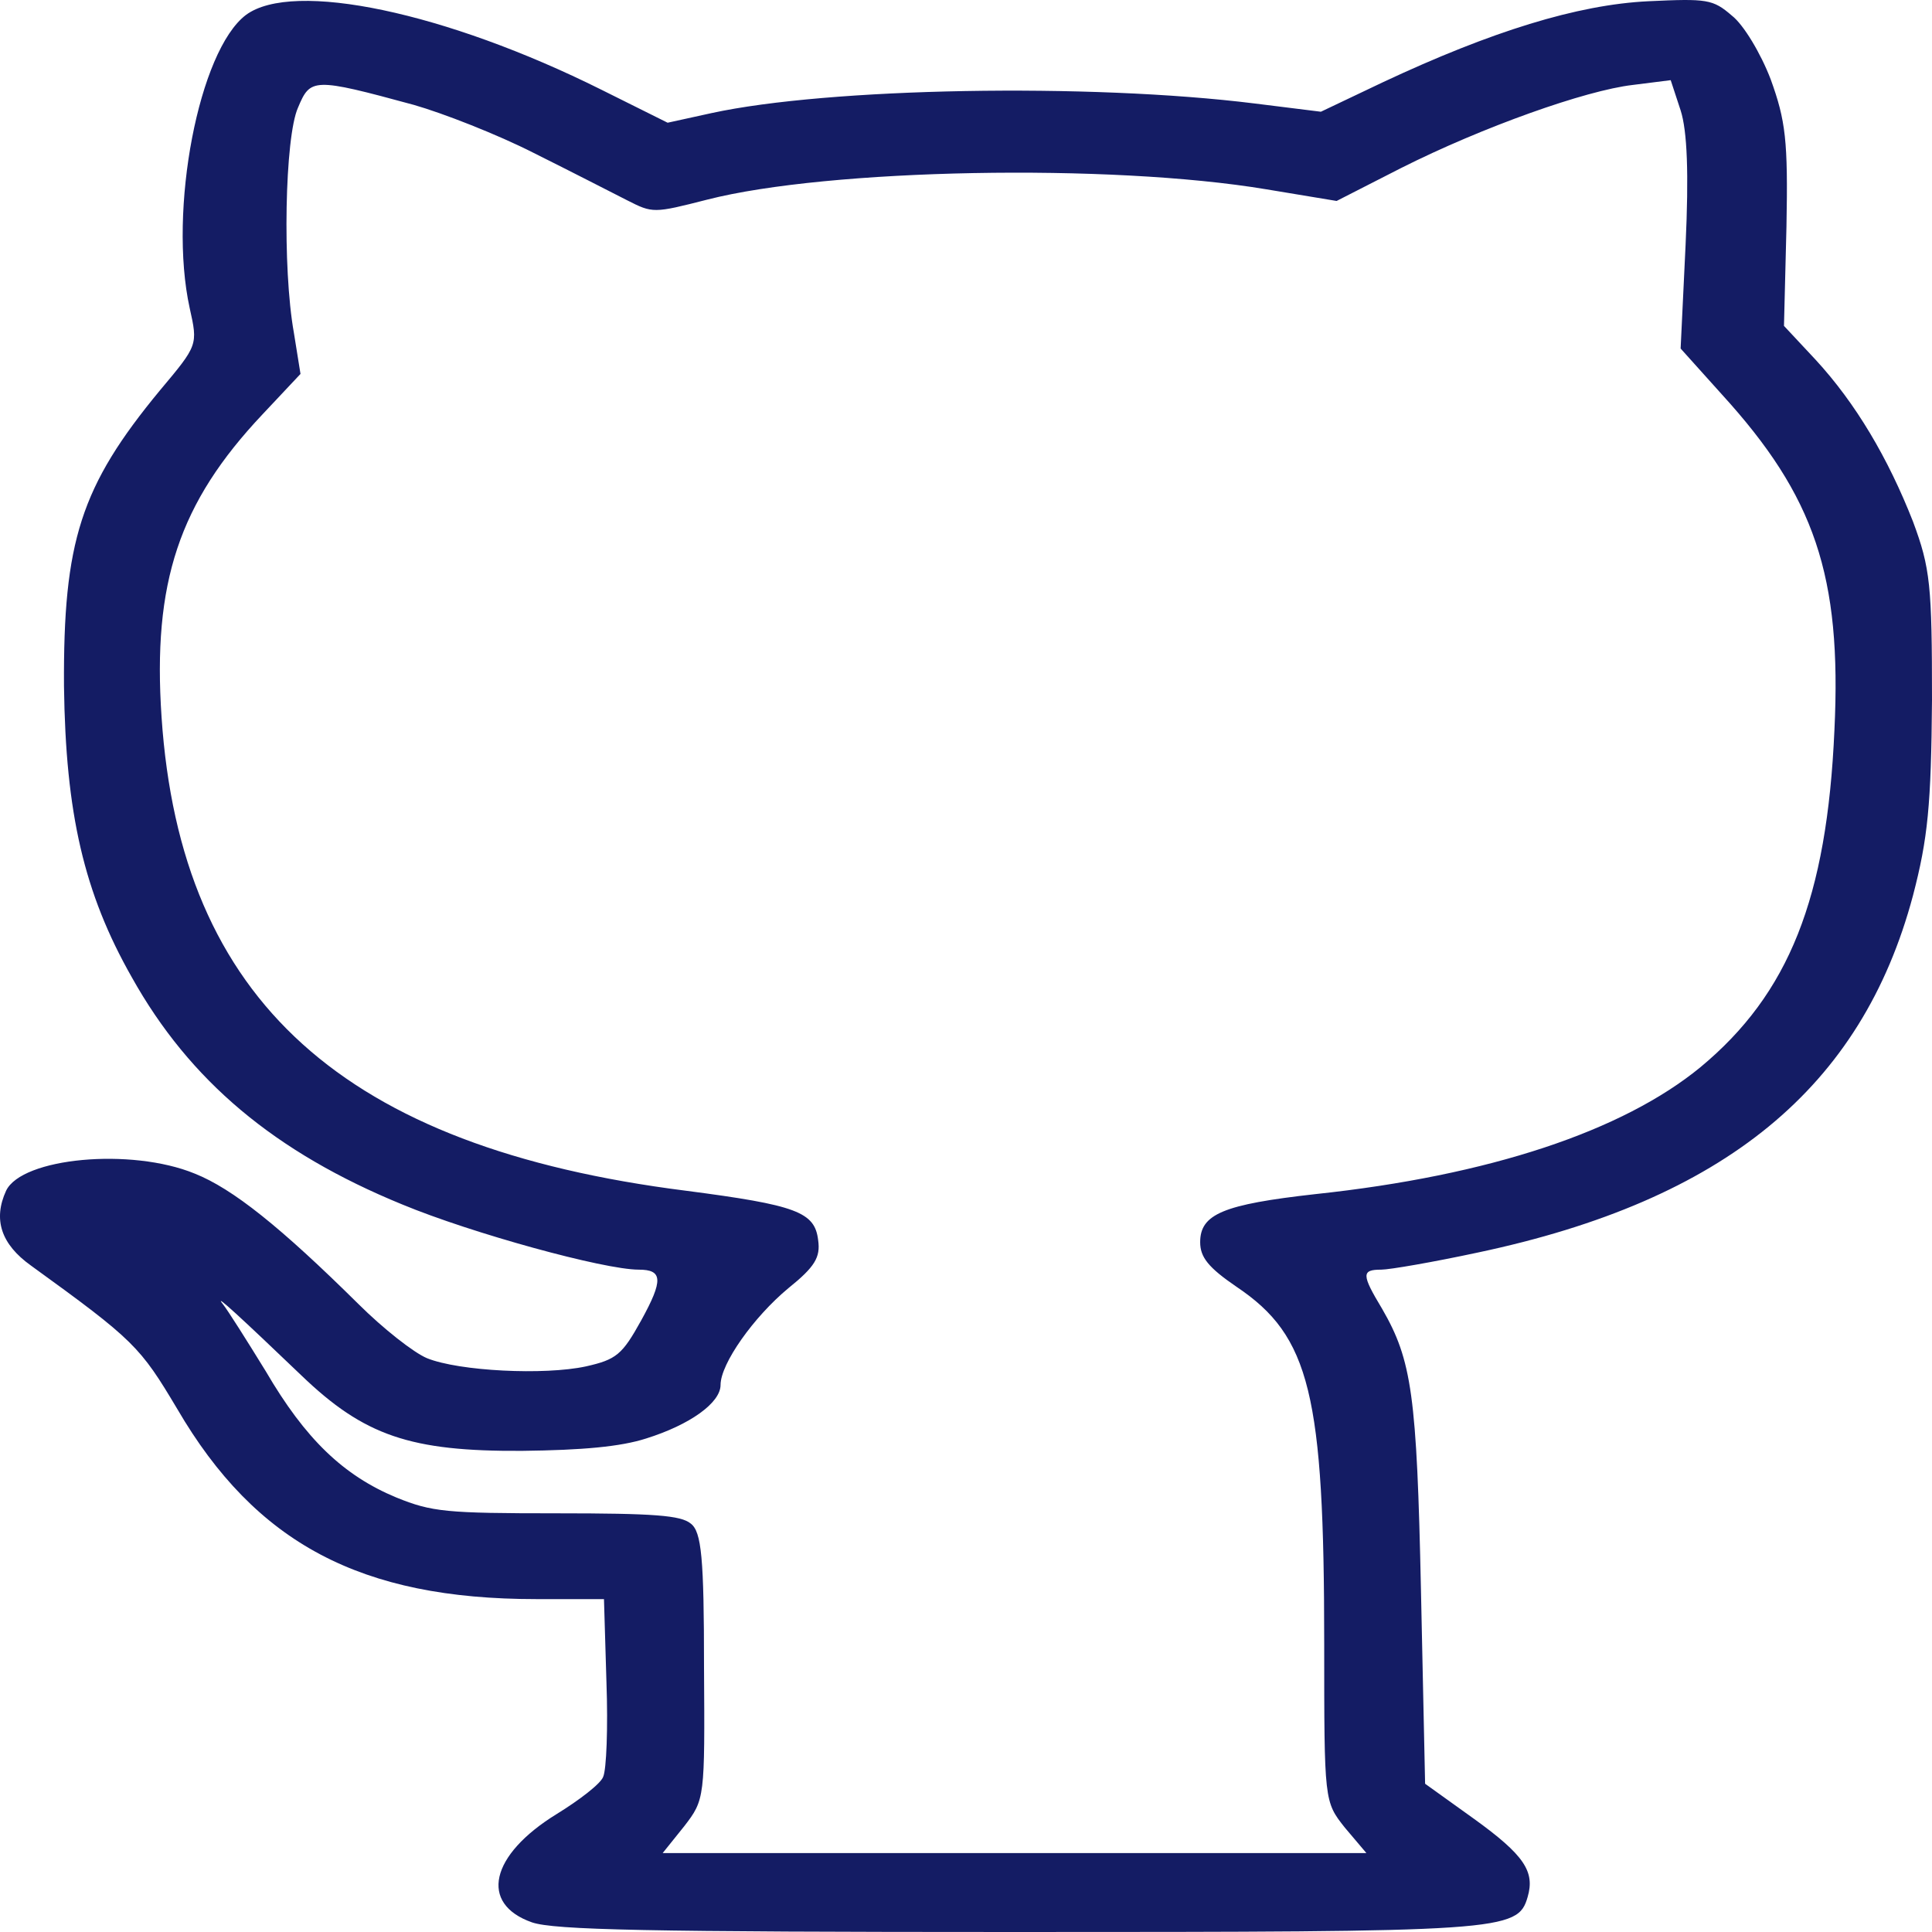
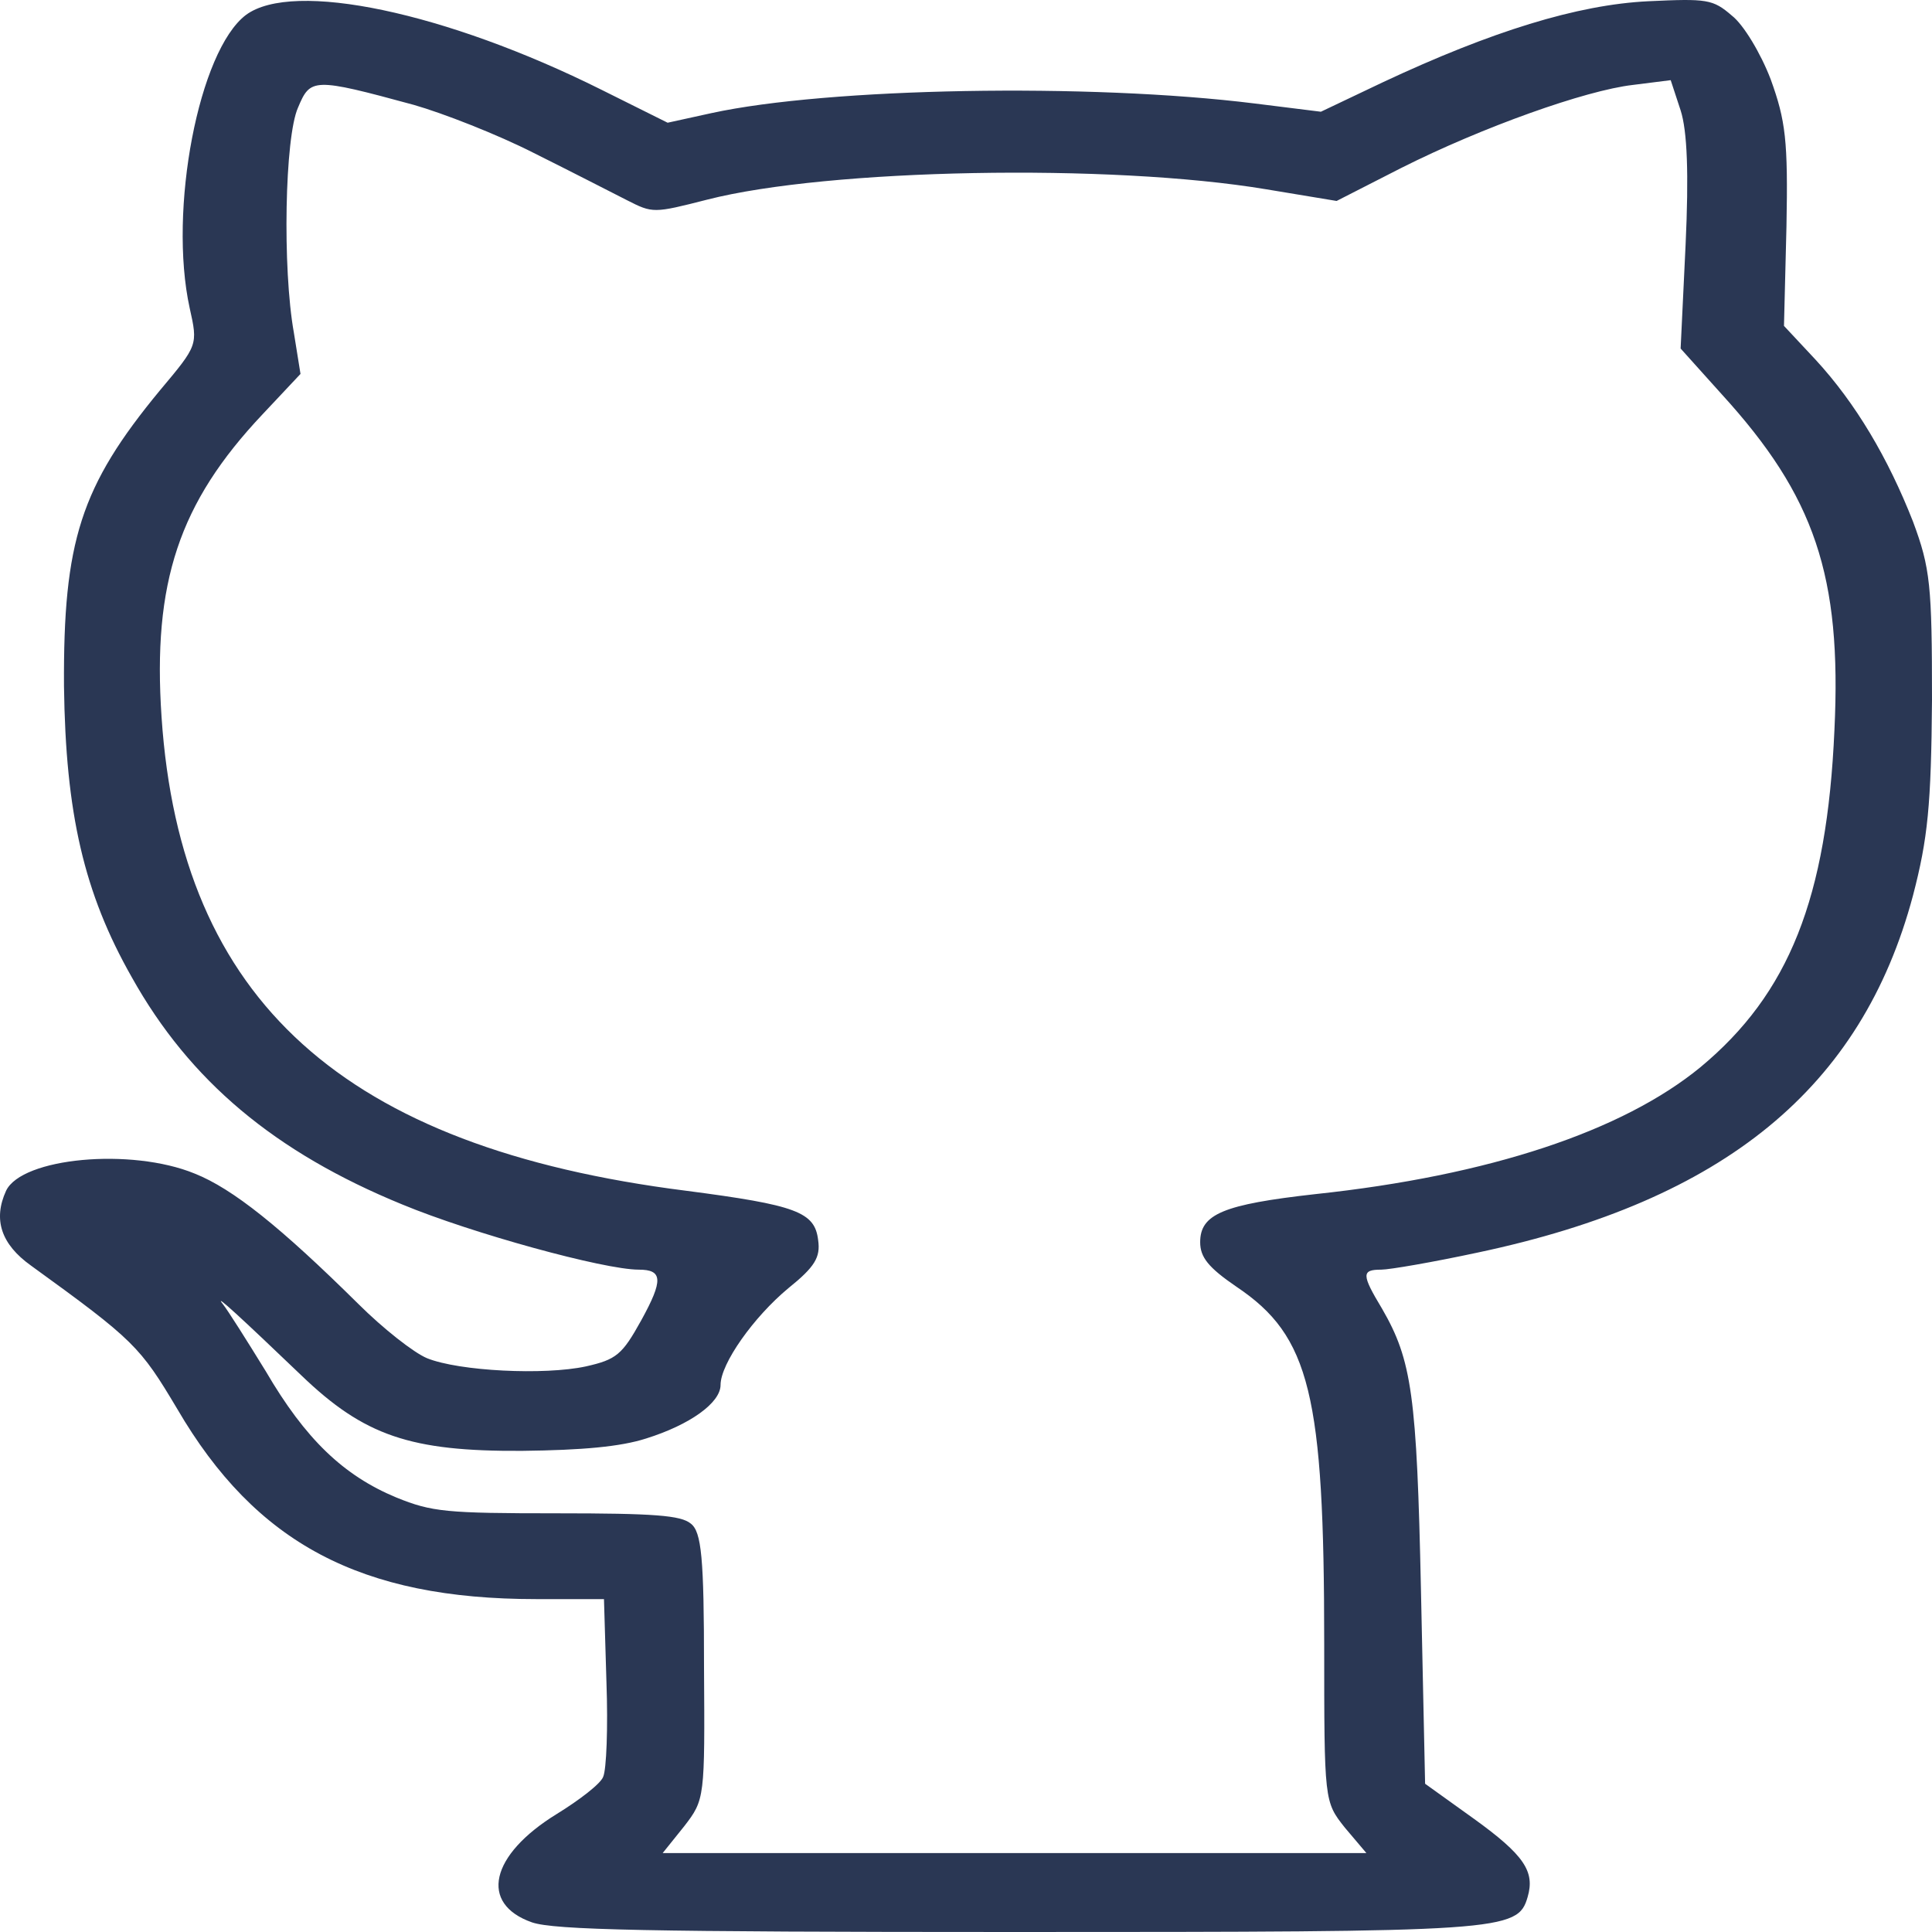
<svg xmlns="http://www.w3.org/2000/svg" width="125" height="125" viewBox="0 0 125 125" fill="none">
-   <path d="M15.911 0.968C12.861 3.277 10.881 13.58 12.272 19.93C12.807 22.328 12.807 22.328 10.346 25.259C5.21 31.476 4.087 35.029 4.14 44.399C4.247 52.615 5.424 57.766 8.527 63.228C12.272 69.934 17.783 74.552 26.022 77.927C30.516 79.792 39.077 82.146 41.324 82.146C42.875 82.146 42.929 82.812 41.484 85.432C40.254 87.653 39.879 87.963 37.9 88.408C35.224 88.985 29.714 88.719 27.627 87.875C26.771 87.519 24.792 85.965 23.187 84.367C18.158 79.393 15.055 76.906 12.593 75.929C8.474 74.241 1.412 74.907 0.395 77.039C-0.461 78.904 0.074 80.503 2 81.88C8.688 86.72 9.062 87.12 11.47 91.161C16.552 99.865 23.347 103.462 34.69 103.462H39.077L39.237 108.835C39.344 111.766 39.237 114.52 39.023 114.964C38.863 115.408 37.472 116.474 36.027 117.362C31.693 120.026 30.998 123.179 34.422 124.378C35.867 124.867 41.805 125 65.613 125C97.286 125 98.196 124.956 98.838 122.735C99.319 121.092 98.624 120.026 95.36 117.673L92.204 115.408L91.936 102.885C91.669 90.273 91.348 88.008 89.421 84.677C88.084 82.457 88.084 82.146 89.368 82.146C89.903 82.146 92.739 81.657 95.628 81.036C111.571 77.661 120.452 70.378 123.769 57.944C124.732 54.258 124.947 52.082 125 45.287C125 37.871 124.893 36.761 123.769 33.741C122.164 29.655 120.078 26.103 117.456 23.261L115.423 21.085L115.584 14.646C115.691 9.094 115.53 7.807 114.567 5.142C113.925 3.455 112.802 1.589 112.053 1.012C110.822 -0.054 110.448 -0.098 106.649 0.08C102.048 0.302 96.484 2.034 89.475 5.32L85.462 7.229L81.182 6.696C70.482 5.364 53.575 5.675 46.032 7.318L43.196 7.94L38.916 5.808C28.858 0.79 18.96 -1.297 15.911 0.968ZM26.771 6.785C28.644 7.318 32.175 8.695 34.529 9.894C36.937 11.093 39.612 12.47 40.575 12.958C42.233 13.802 42.287 13.802 45.764 12.914C53.575 10.915 71.82 10.56 81.931 12.248L86.479 13.002L90.652 10.871C95.949 8.206 102.583 5.853 105.632 5.497L108.094 5.187L108.736 7.141C109.164 8.473 109.271 11.226 109.057 15.845L108.736 22.55L111.411 25.526C117.403 32.098 119.168 37.249 118.687 47.241C118.205 58.121 115.744 64.294 110.02 69.046C104.99 73.176 96.377 76.062 85.088 77.261C79.149 77.927 77.651 78.549 77.651 80.37C77.651 81.347 78.186 82.013 80.005 83.256C84.767 86.454 85.676 90.228 85.676 106.349C85.676 116.562 85.676 116.562 87.014 118.25L88.405 119.893H65.613H42.875L44.266 118.161C45.604 116.429 45.604 116.34 45.55 107.858C45.55 100.798 45.39 99.11 44.694 98.577C44.052 98.044 42.34 97.911 36.027 97.911C28.858 97.911 27.948 97.822 25.648 96.89C22.224 95.469 19.763 93.115 17.195 88.719C15.964 86.72 14.733 84.766 14.412 84.367C13.771 83.567 15.643 85.299 19.495 88.985C23.561 92.893 26.557 93.914 33.78 93.87C37.686 93.825 40.147 93.603 41.805 93.07C44.641 92.182 46.62 90.761 46.62 89.607C46.62 88.23 48.76 85.21 51.008 83.345C52.719 81.968 53.094 81.347 52.934 80.237C52.719 78.416 51.542 77.972 44.373 77.039C22.224 74.241 11.684 64.738 10.453 46.397C9.865 37.693 11.577 32.542 16.98 26.813L19.442 24.193L19.014 21.529C18.265 17.354 18.425 8.872 19.281 6.963C20.084 5.053 20.244 5.009 26.771 6.785Z" fill="#141C64" />
+   <path d="M15.911 0.968C12.861 3.277 10.881 13.58 12.272 19.93C12.807 22.328 12.807 22.328 10.346 25.259C5.21 31.476 4.087 35.029 4.14 44.399C4.247 52.615 5.424 57.766 8.527 63.228C12.272 69.934 17.783 74.552 26.022 77.927C30.516 79.792 39.077 82.146 41.324 82.146C42.875 82.146 42.929 82.812 41.484 85.432C40.254 87.653 39.879 87.963 37.9 88.408C35.224 88.985 29.714 88.719 27.627 87.875C26.771 87.519 24.792 85.965 23.187 84.367C18.158 79.393 15.055 76.906 12.593 75.929C8.474 74.241 1.412 74.907 0.395 77.039C-0.461 78.904 0.074 80.503 2 81.88C8.688 86.72 9.062 87.12 11.47 91.161C16.552 99.865 23.347 103.462 34.69 103.462H39.077L39.237 108.835C39.344 111.766 39.237 114.52 39.023 114.964C38.863 115.408 37.472 116.474 36.027 117.362C31.693 120.026 30.998 123.179 34.422 124.378C35.867 124.867 41.805 125 65.613 125C97.286 125 98.196 124.956 98.838 122.735C99.319 121.092 98.624 120.026 95.36 117.673L92.204 115.408L91.936 102.885C91.669 90.273 91.348 88.008 89.421 84.677C88.084 82.457 88.084 82.146 89.368 82.146C89.903 82.146 92.739 81.657 95.628 81.036C111.571 77.661 120.452 70.378 123.769 57.944C124.732 54.258 124.947 52.082 125 45.287C125 37.871 124.893 36.761 123.769 33.741C122.164 29.655 120.078 26.103 117.456 23.261L115.423 21.085L115.584 14.646C115.691 9.094 115.53 7.807 114.567 5.142C113.925 3.455 112.802 1.589 112.053 1.012C110.822 -0.054 110.448 -0.098 106.649 0.08C102.048 0.302 96.484 2.034 89.475 5.32L85.462 7.229L81.182 6.696C70.482 5.364 53.575 5.675 46.032 7.318L43.196 7.94L38.916 5.808C28.858 0.79 18.96 -1.297 15.911 0.968ZM26.771 6.785C28.644 7.318 32.175 8.695 34.529 9.894C36.937 11.093 39.612 12.47 40.575 12.958C42.233 13.802 42.287 13.802 45.764 12.914C53.575 10.915 71.82 10.56 81.931 12.248L86.479 13.002L90.652 10.871C95.949 8.206 102.583 5.853 105.632 5.497L108.094 5.187L108.736 7.141C109.164 8.473 109.271 11.226 109.057 15.845L108.736 22.55L111.411 25.526C117.403 32.098 119.168 37.249 118.687 47.241C118.205 58.121 115.744 64.294 110.02 69.046C104.99 73.176 96.377 76.062 85.088 77.261C79.149 77.927 77.651 78.549 77.651 80.37C77.651 81.347 78.186 82.013 80.005 83.256C84.767 86.454 85.676 90.228 85.676 106.349C85.676 116.562 85.676 116.562 87.014 118.25L88.405 119.893H65.613H42.875L44.266 118.161C45.604 116.429 45.604 116.34 45.55 107.858C45.55 100.798 45.39 99.11 44.694 98.577C44.052 98.044 42.34 97.911 36.027 97.911C28.858 97.911 27.948 97.822 25.648 96.89C22.224 95.469 19.763 93.115 17.195 88.719C15.964 86.72 14.733 84.766 14.412 84.367C13.771 83.567 15.643 85.299 19.495 88.985C23.561 92.893 26.557 93.914 33.78 93.87C37.686 93.825 40.147 93.603 41.805 93.07C44.641 92.182 46.62 90.761 46.62 89.607C46.62 88.23 48.76 85.21 51.008 83.345C52.719 81.968 53.094 81.347 52.934 80.237C52.719 78.416 51.542 77.972 44.373 77.039C22.224 74.241 11.684 64.738 10.453 46.397C9.865 37.693 11.577 32.542 16.98 26.813L19.442 24.193L19.014 21.529C18.265 17.354 18.425 8.872 19.281 6.963C20.084 5.053 20.244 5.009 26.771 6.785Z" fill="#2a3754" />
</svg>
